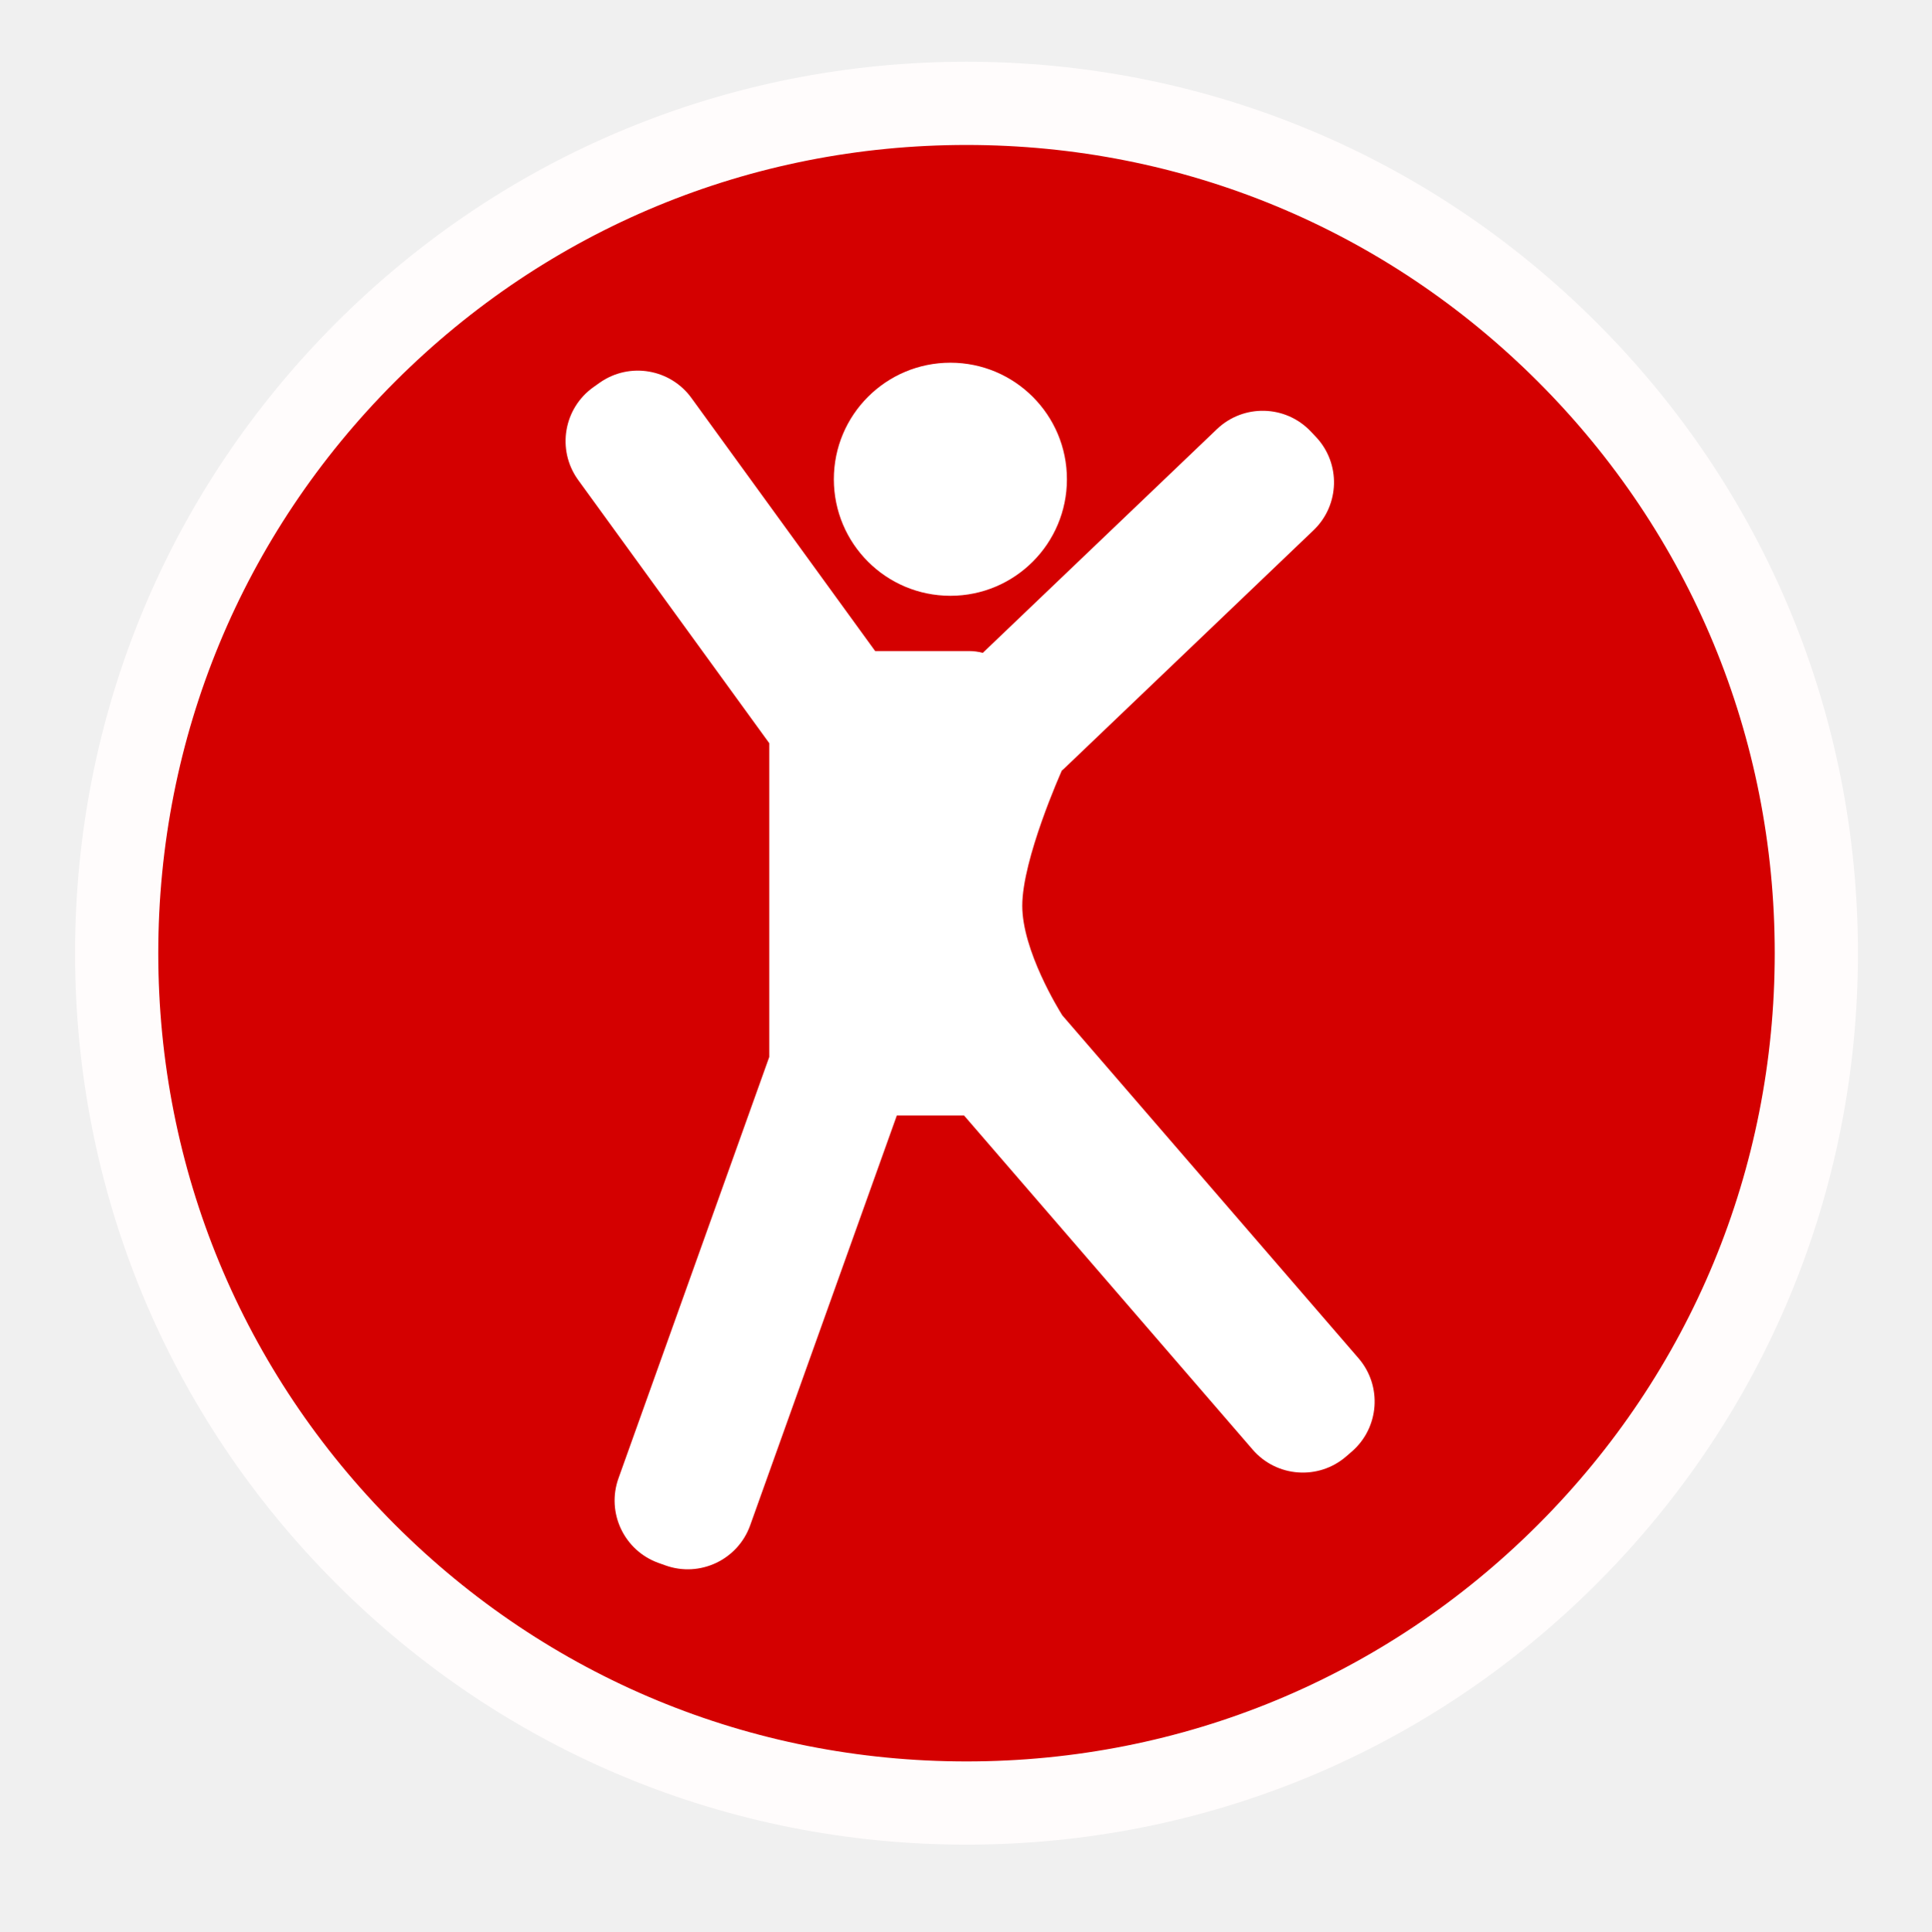
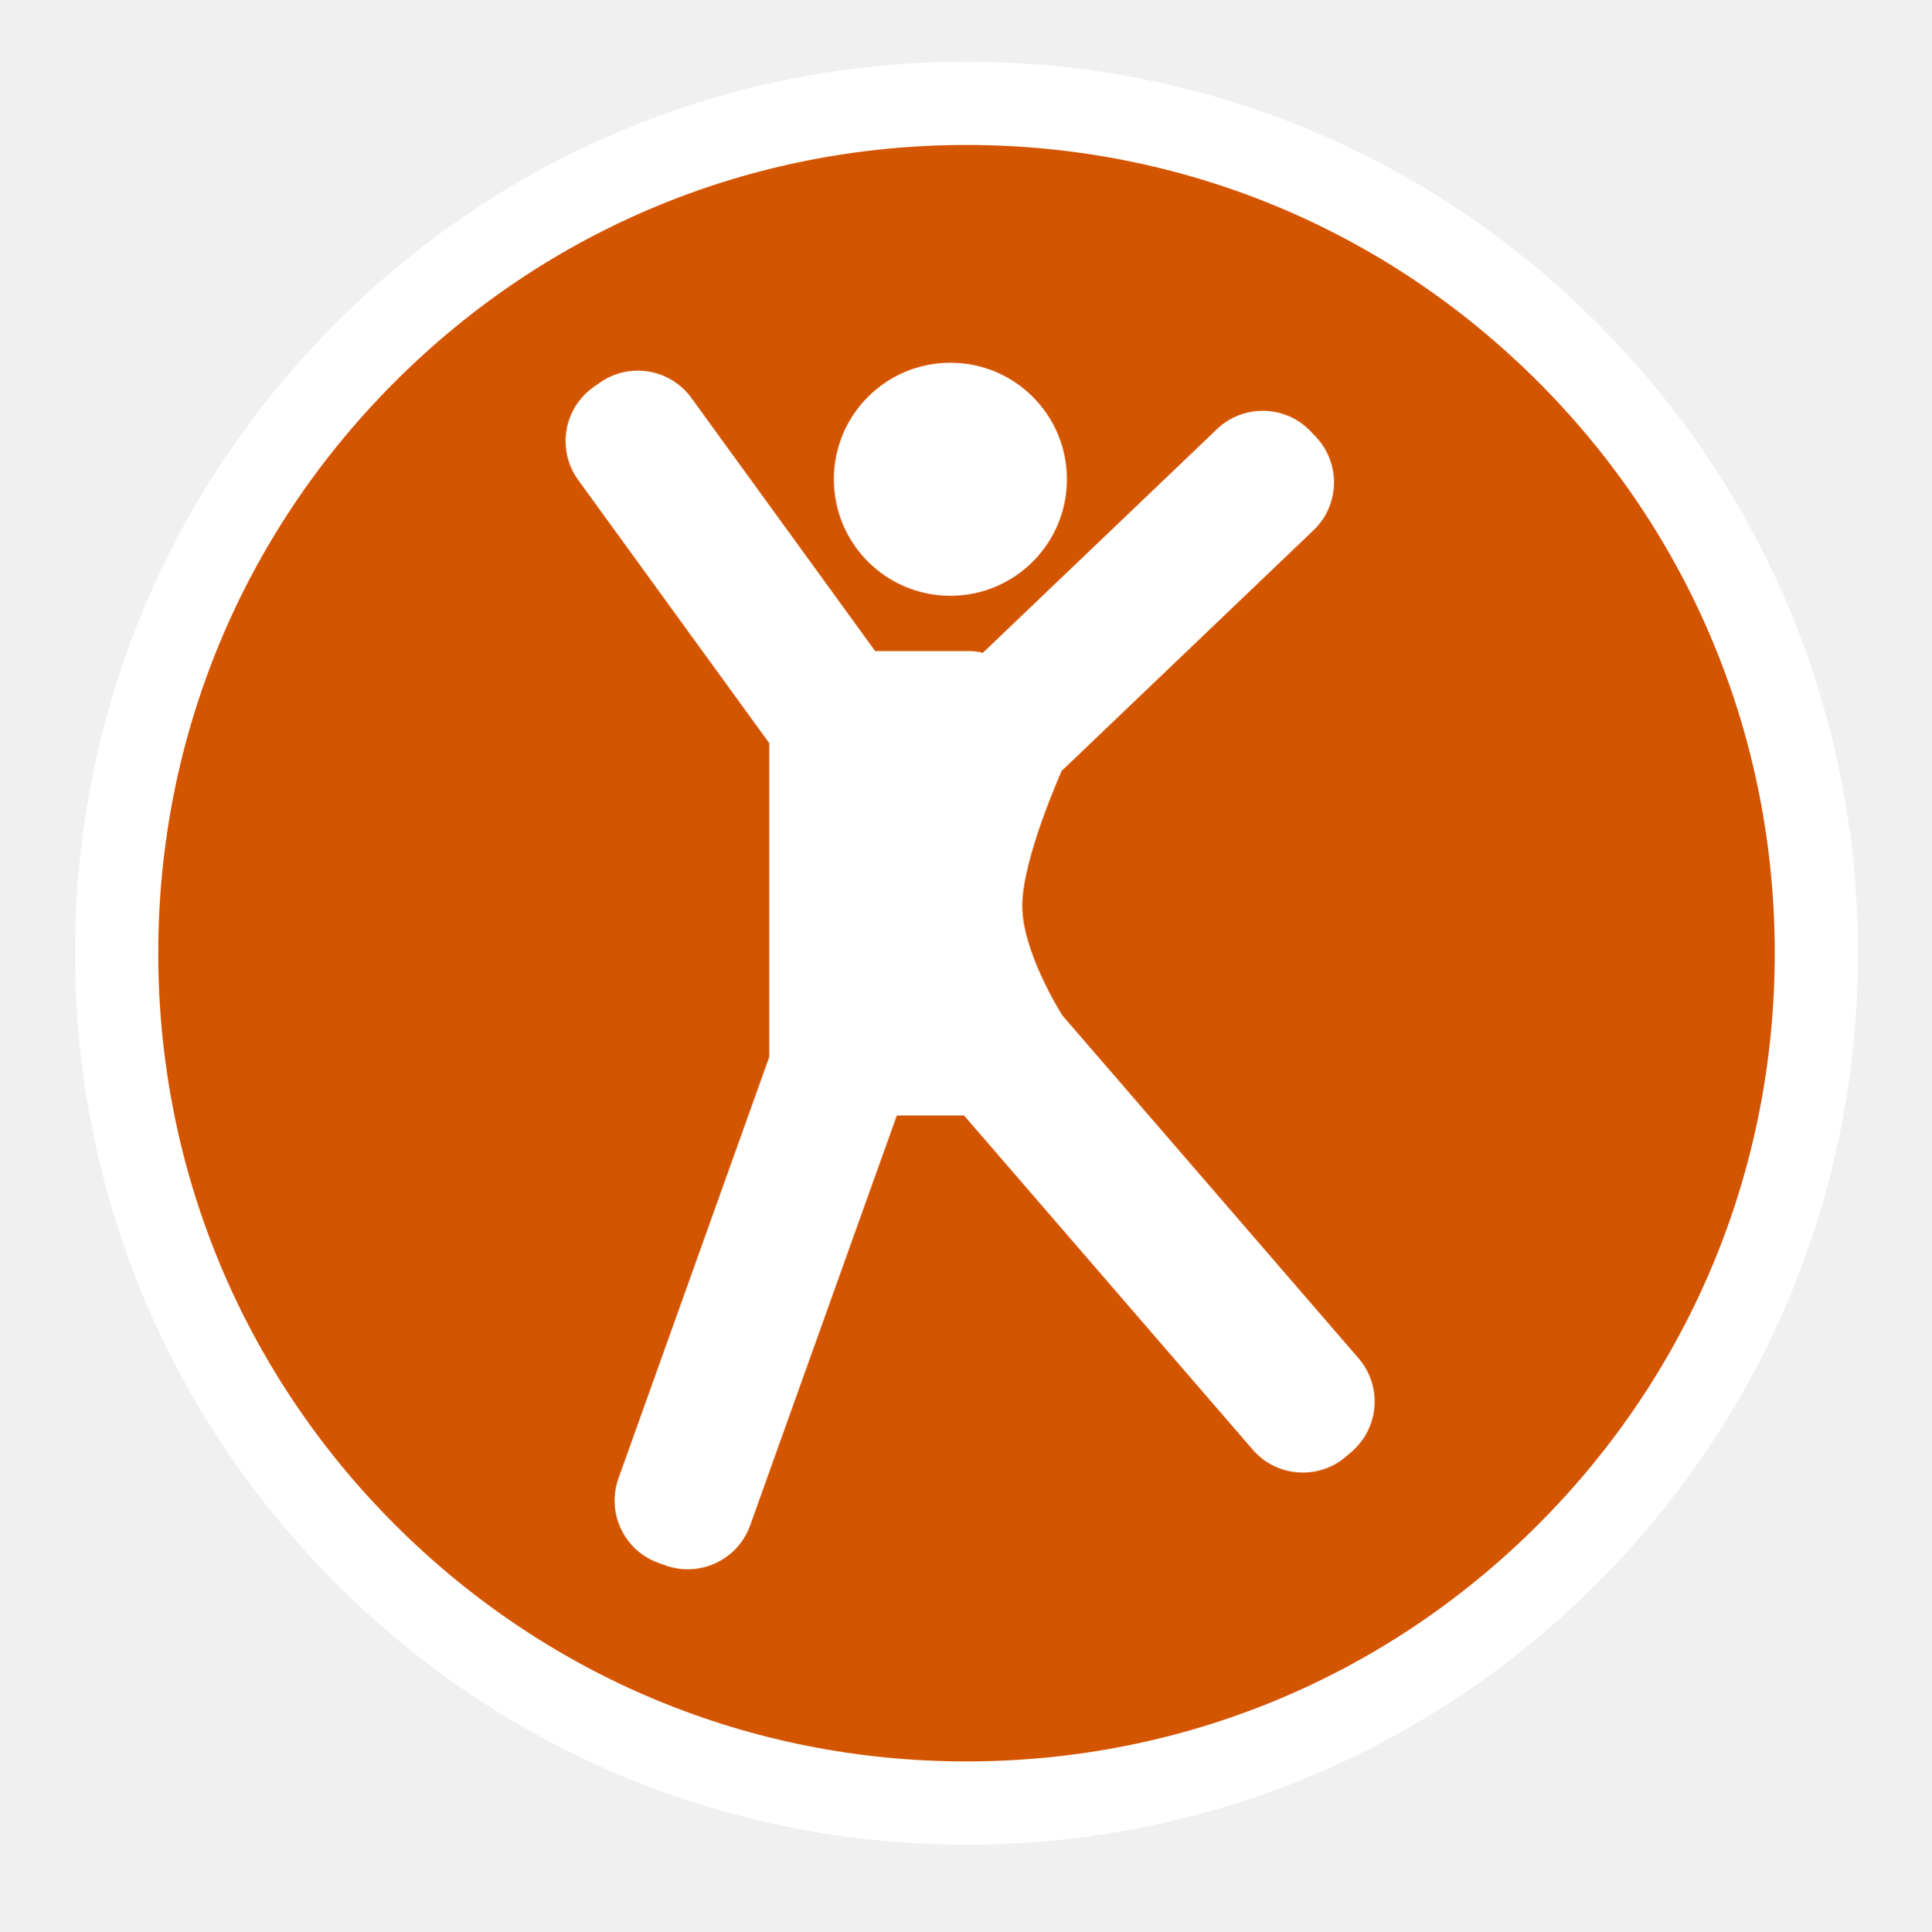
<svg xmlns="http://www.w3.org/2000/svg" enable-background="new 0 0 580 580" height="580" viewBox="0 0 580 580" width="580" version="1.1" id="svg8">
  <defs id="defs12" />
-   <path d="M 470.747,105.791 C 422.539,57.583 358.443,31.034 290.267,31.034 c -68.177,0 -132.272,26.549 -180.48,74.757 -48.208,48.208 -74.758,112.304 -74.758,180.48 0,68.176 26.549,132.272 74.758,180.48 48.208,48.208 112.304,74.758 180.48,74.758 68.176,0 132.272,-26.55 180.48,-74.758 48.208,-48.208 74.758,-112.304 74.758,-180.48 0,-68.177 -26.55,-132.272 -74.758,-180.48 z" fill="param(fill)" fill-opacity="param(fill-opacity)" stroke="param(outline)" stroke-opacity="param(outline-opacity)" stroke-width="param(outline-width)" id="path4" style="fill:#d40000;fill-opacity:1;stroke:#fffcfc;stroke-opacity:1;stroke-width:25;stroke-miterlimit:4;stroke-dasharray:none" />
+   <path d="M 470.747,105.791 C 422.539,57.583 358.443,31.034 290.267,31.034 c -68.177,0 -132.272,26.549 -180.48,74.757 -48.208,48.208 -74.758,112.304 -74.758,180.48 0,68.176 26.549,132.272 74.758,180.48 48.208,48.208 112.304,74.758 180.48,74.758 68.176,0 132.272,-26.55 180.48,-74.758 48.208,-48.208 74.758,-112.304 74.758,-180.48 0,-68.177 -26.55,-132.272 -74.758,-180.48 z" fill="param(fill)" fill-opacity="param(fill-opacity)" stroke="param(outline)" stroke-opacity="param(outline-opacity)" stroke-width="param(outline-width)" id="path4" style="fill:#d45500;fill-opacity:1;stroke:#ffffff;stroke-opacity:1;stroke-width:25;stroke-miterlimit:4;stroke-dasharray:none" />
  <path d="m319.044 304.938c-1.021-1.625-12.027-19.432-12.027-32.917 0-14.004 11.658-40.1 11.885-40.604.196-.172.402-.328.595-.509l74.945-71.611c7.971-7.562 8.303-20.154.74-28.125l-1.521-1.602c-7.563-7.971-20.154-8.304-28.125-.742l-70.365 67.234c-1.36-.35-2.749-.537-4.153-.537h-28.188l-55.046-75.82c-6.352-8.965-18.769-11.085-27.734-4.734l-1.802 1.277c-8.966 6.351-11.085 18.768-4.734 27.734l57.508 79.21v94.25l-45.275 126.521c-3.702 10.344 1.684 21.732 12.028 25.435l2.08.743c10.345 3.702 21.732-1.685 25.434-12.027l44.05-123.098h20.193l86.695 100.358c7.183 8.314 19.746 9.23 28.061 2.049l1.672-1.443c8.313-7.18 9.229-19.745 2.049-28.059z" fill="param(fill)" fill-opacity="param(fill-opacity)" stroke="param(outline)" stroke-opacity="param(outline-opacity)" stroke-width="param(outline-width)" id="path2" style="fill:#ffffff" />
  <circle cx="285.427" cy="143.93" fill="param(fill)" r="35" stroke="param(outline)" stroke-width="param(outline-width)" id="circle6" style="fill:#ffffff" />
</svg>
